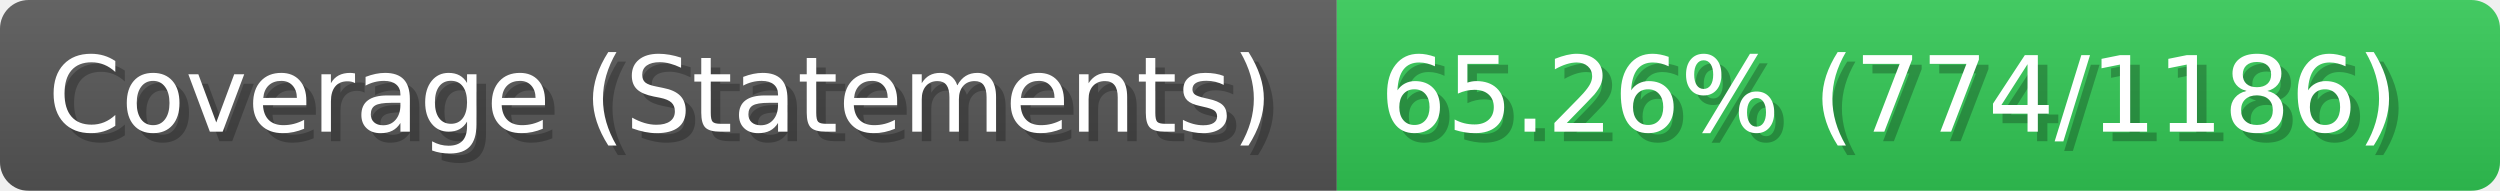
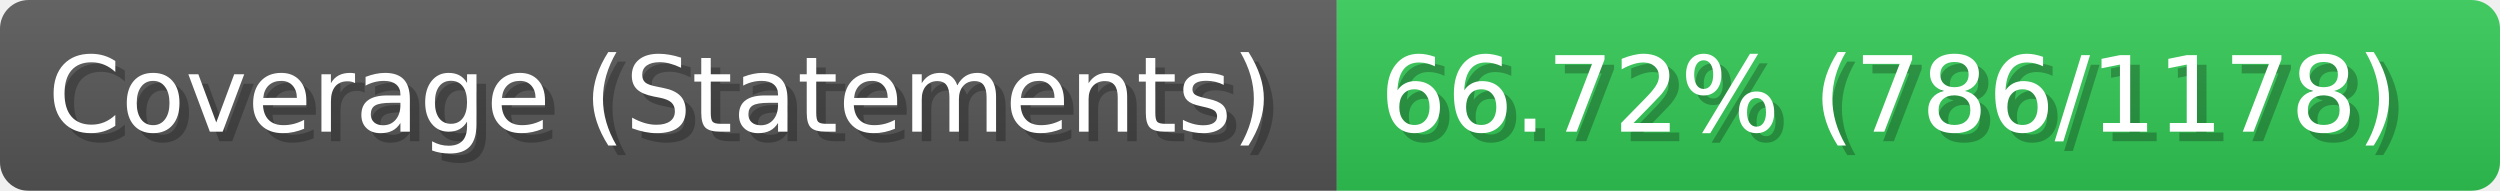
- <svg xmlns="http://www.w3.org/2000/svg" width="262" height="20" viewBox="0 0 2620 200" role="img" aria-label="Coverage (Statements): 65.26% (774/1186)">
+ <svg xmlns="http://www.w3.org/2000/svg" width="262" height="20" viewBox="0 0 2620 200" role="img" aria-label="Coverage (Statements): 66.72% (786/1178)">
  <linearGradient id="a" x2="0" y2="100%">
    <stop offset="0" stop-opacity=".1" stop-color="#EEE" />
    <stop offset="1" stop-opacity=".1" />
  </linearGradient>
  <mask id="m">
    <rect width="2620" height="200" rx="30" fill="#FFF" />
  </mask>
  <g mask="url(#m)">
    <rect width="1401" height="200" fill="#555" />
    <rect width="1219" height="200" fill="#31c653" x="1401" />
    <rect width="2620" height="200" fill="url(#a)" />
  </g>
  <g aria-hidden="true" fill="#fff" text-anchor="start" font-family="Verdana,DejaVu Sans,sans-serif" font-size="110">
    <text x="60" y="148" textLength="1301" fill="#000" opacity="0.25">Coverage (Statements)</text>
    <text x="50" y="138" textLength="1301">Coverage (Statements)</text>
-     <text x="1456" y="148" textLength="1119" fill="#000" opacity="0.25">65.26% (774/1186)</text>
-     <text x="1446" y="138" textLength="1119">65.26% (774/1186)</text>
+     <text x="1456" y="148" textLength="1119" fill="#000" opacity="0.25">66.72% (786/1178)</text>
+     <text x="1446" y="138" textLength="1119">66.72% (786/1178)</text>
  </g>
</svg>
